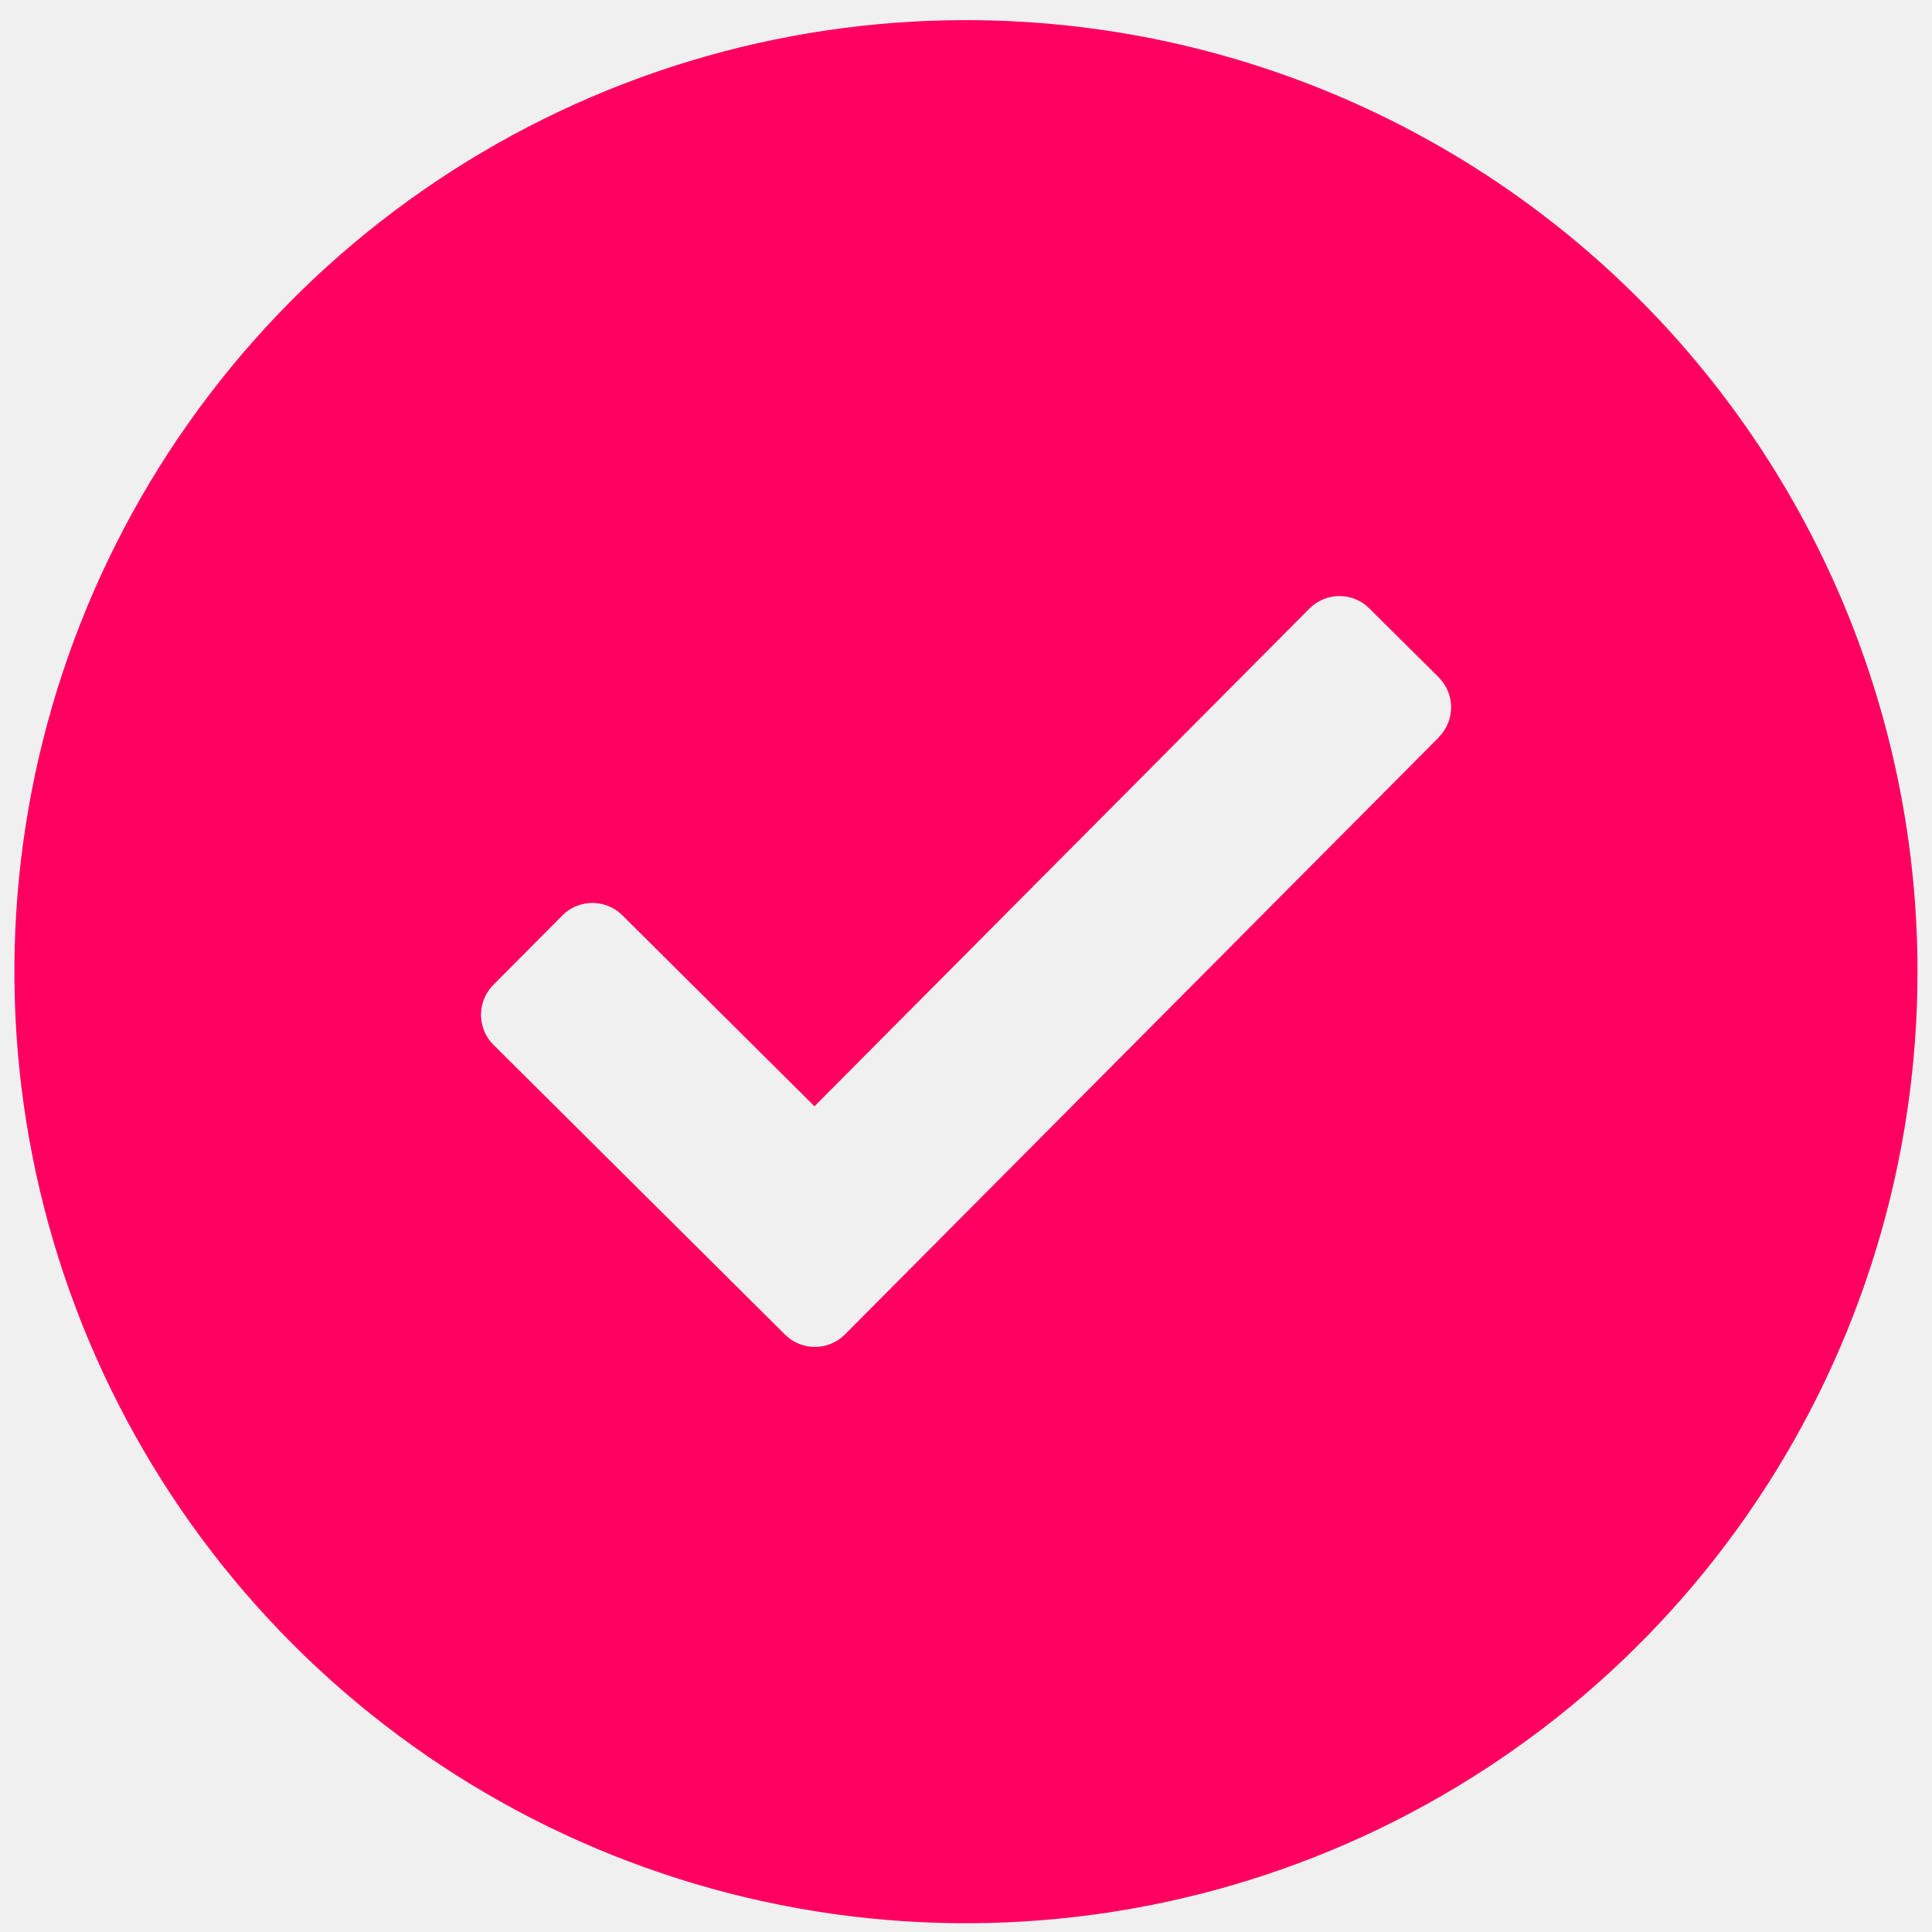
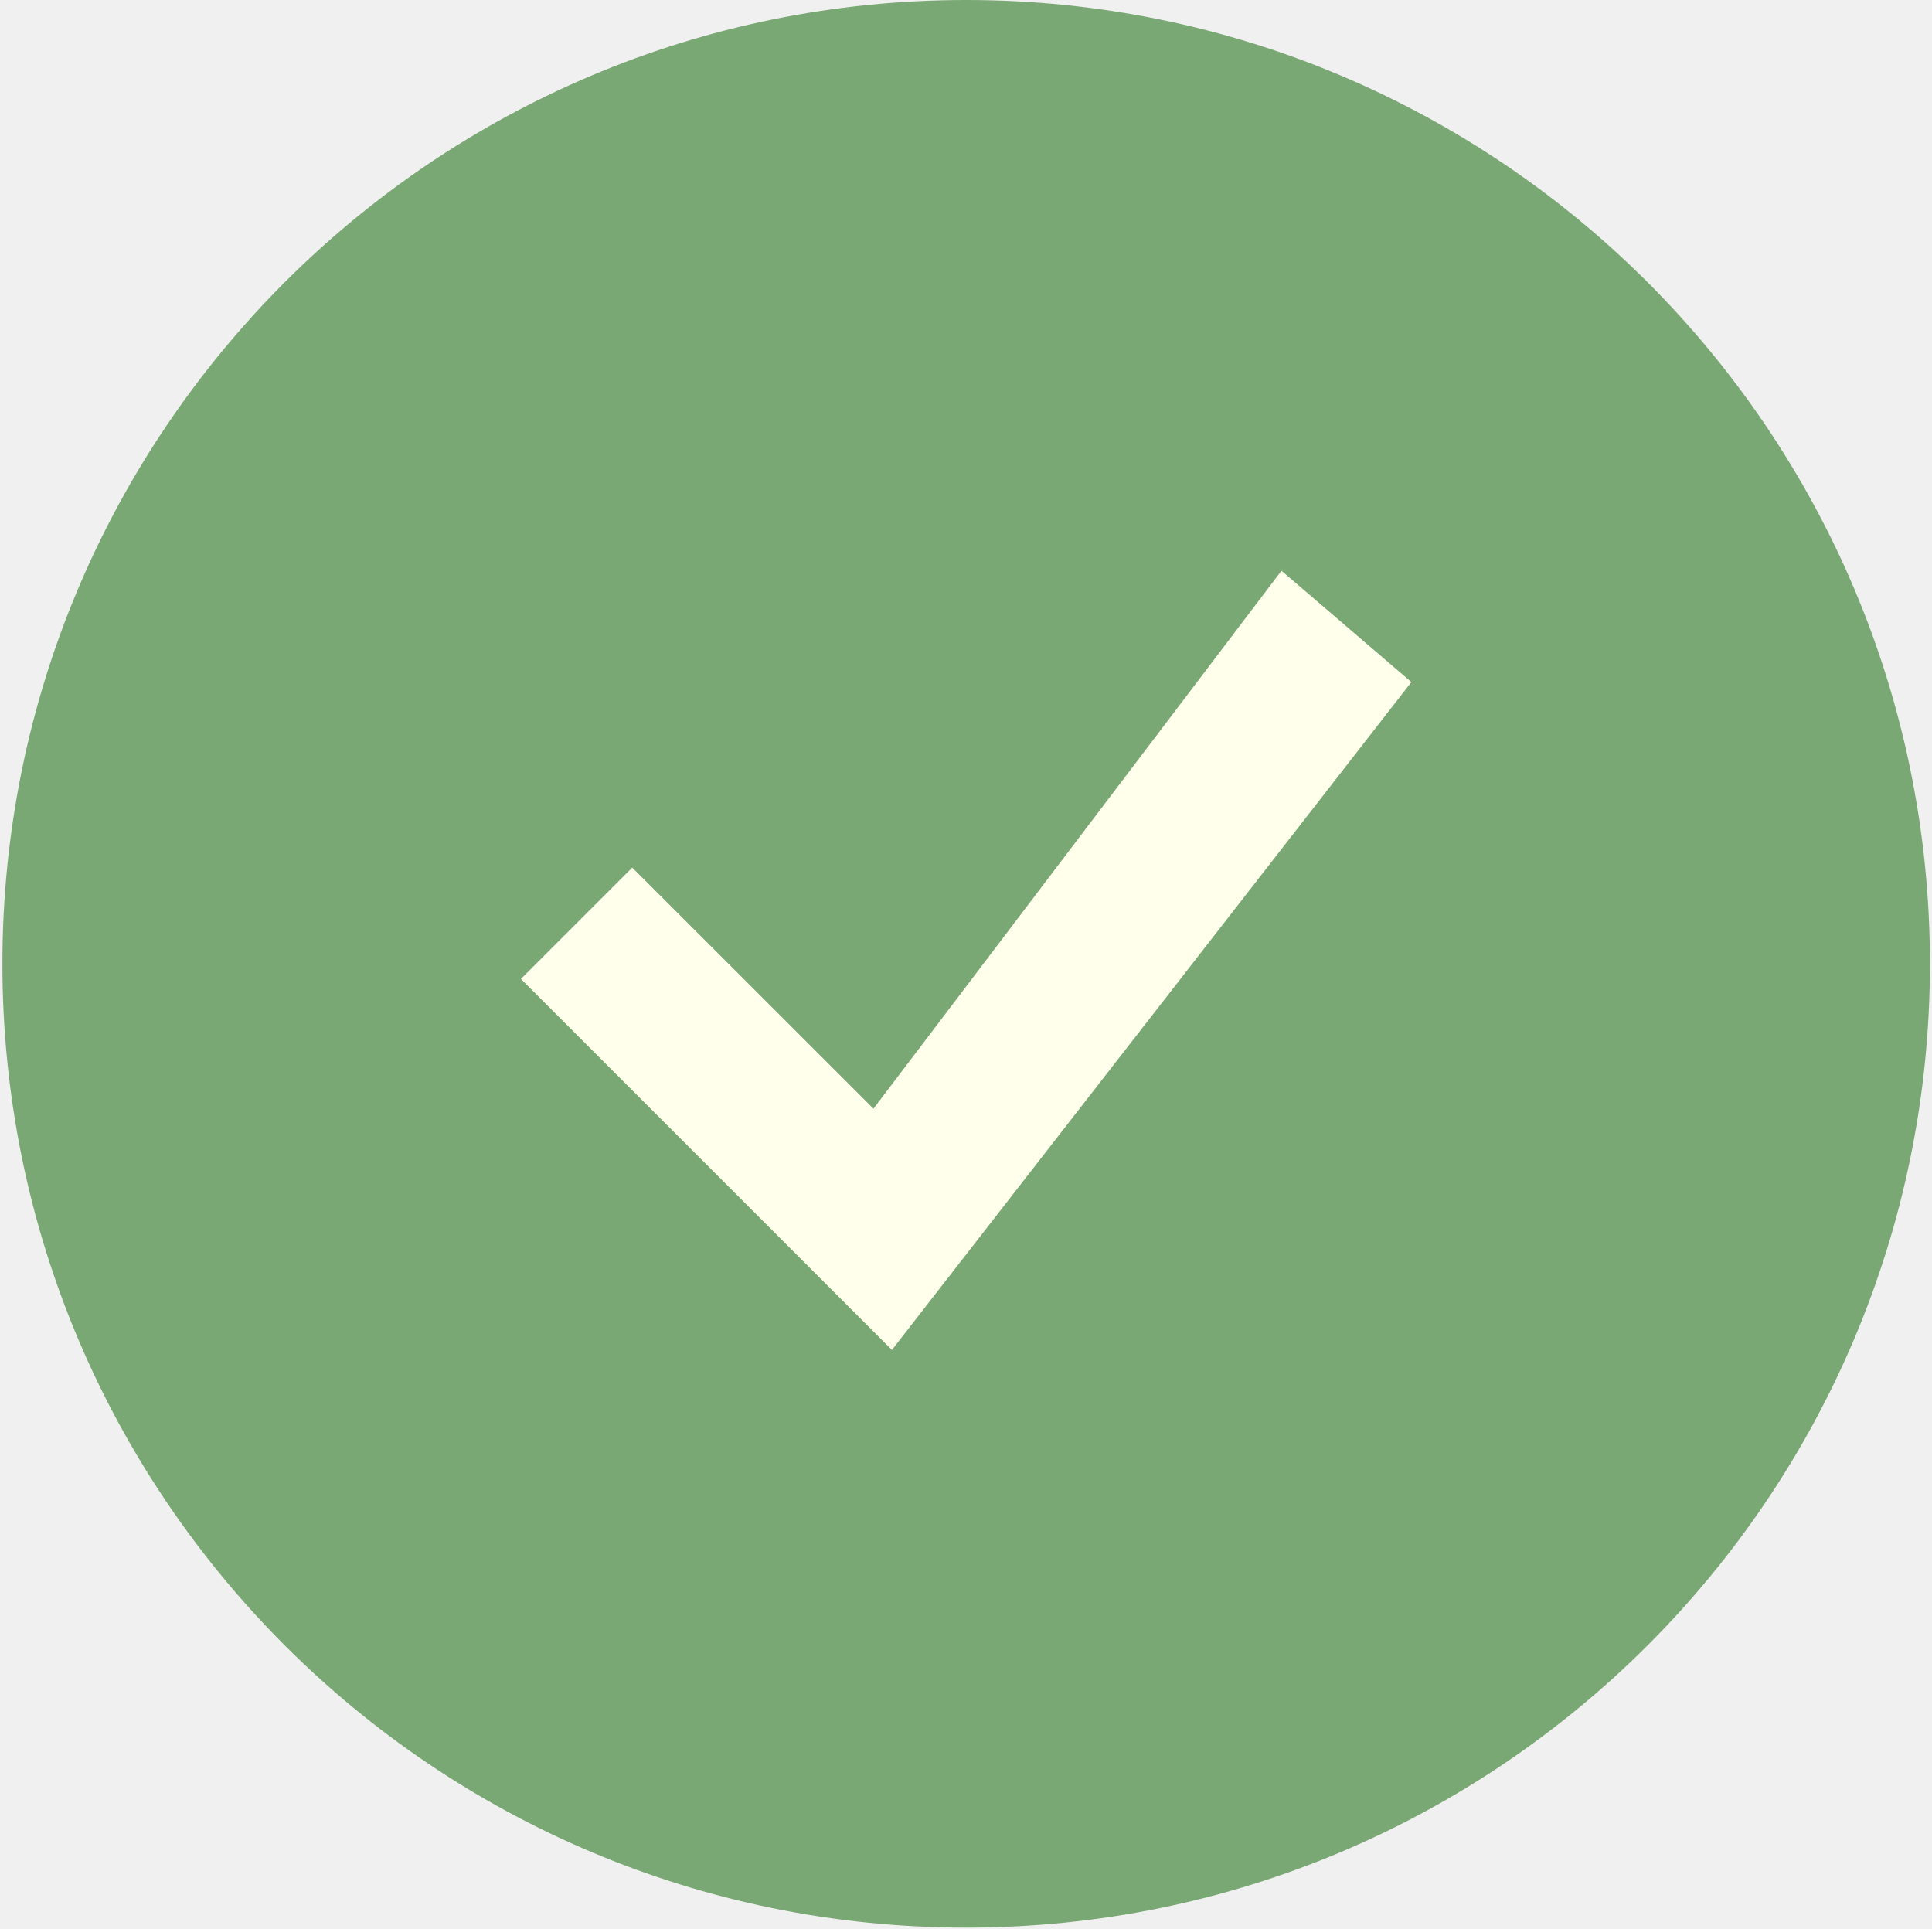
- <svg xmlns="http://www.w3.org/2000/svg" width="48" height="48" viewBox="0 0 48 48" fill="none">
-   <g clip-path="url(#clip0_603_1359)">
-     <path d="M24 0.5C19.324 0.5 14.753 1.886 10.865 4.484C6.977 7.081 3.947 10.774 2.158 15.094C0.368 19.413 -0.1 24.167 0.812 28.753C1.724 33.339 3.976 37.551 7.282 40.858C10.589 44.164 14.801 46.416 19.387 47.328C23.973 48.24 28.727 47.772 33.047 45.982C37.366 44.193 41.059 41.163 43.656 37.275C46.254 33.387 47.64 28.816 47.64 24.14C47.64 17.87 45.149 11.858 40.716 7.424C36.282 2.991 30.27 0.5 24 0.5V0.5ZM35.746 18.32L20.99 33.156C20.892 33.254 20.776 33.331 20.649 33.384C20.521 33.437 20.384 33.464 20.246 33.464C20.108 33.464 19.971 33.437 19.843 33.384C19.716 33.331 19.6 33.254 19.502 33.156L12.258 25.956C12.16 25.858 12.083 25.742 12.03 25.615C11.977 25.487 11.95 25.35 11.95 25.212C11.95 25.074 11.977 24.937 12.03 24.809C12.083 24.682 12.16 24.566 12.258 24.468L13.975 22.741C14.073 22.643 14.189 22.566 14.316 22.513C14.444 22.46 14.581 22.433 14.719 22.433C14.857 22.433 14.994 22.46 15.122 22.513C15.249 22.566 15.365 22.643 15.463 22.741L20.235 27.485L32.535 15.117C32.633 15.019 32.749 14.942 32.876 14.889C33.004 14.836 33.141 14.809 33.279 14.809C33.417 14.809 33.554 14.836 33.682 14.889C33.809 14.942 33.925 15.019 34.023 15.117L35.75 16.834C35.945 17.031 36.054 17.298 36.053 17.575C36.052 17.853 35.942 18.119 35.746 18.315V18.32Z" fill="#FF0060" />
+ <svg xmlns="http://www.w3.org/2000/svg" width="509" height="508" viewBox="0 0 509 508" fill="none">
+   <circle cx="254.544" cy="253.912" r="253.912" fill="#7AA874" />
+   <g clip-path="url(#clip0_1_2666)">
+     <path d="M337.613 150.361L230.122 292.079L166.571 228.574L137.247 257.898L234.979 355.63L371.84 179.685L337.613 150.361Z" fill="#FFFFEC" />
  </g>
  <defs>
-     <clipPath id="clip0_603_1359">
-       <rect width="48" height="48" fill="white" />
+     <clipPath id="clip0_1_2666">
+       <rect width="234.593" height="234.593" fill="white" transform="translate(137.247 136.617)" />
    </clipPath>
  </defs>
</svg>
